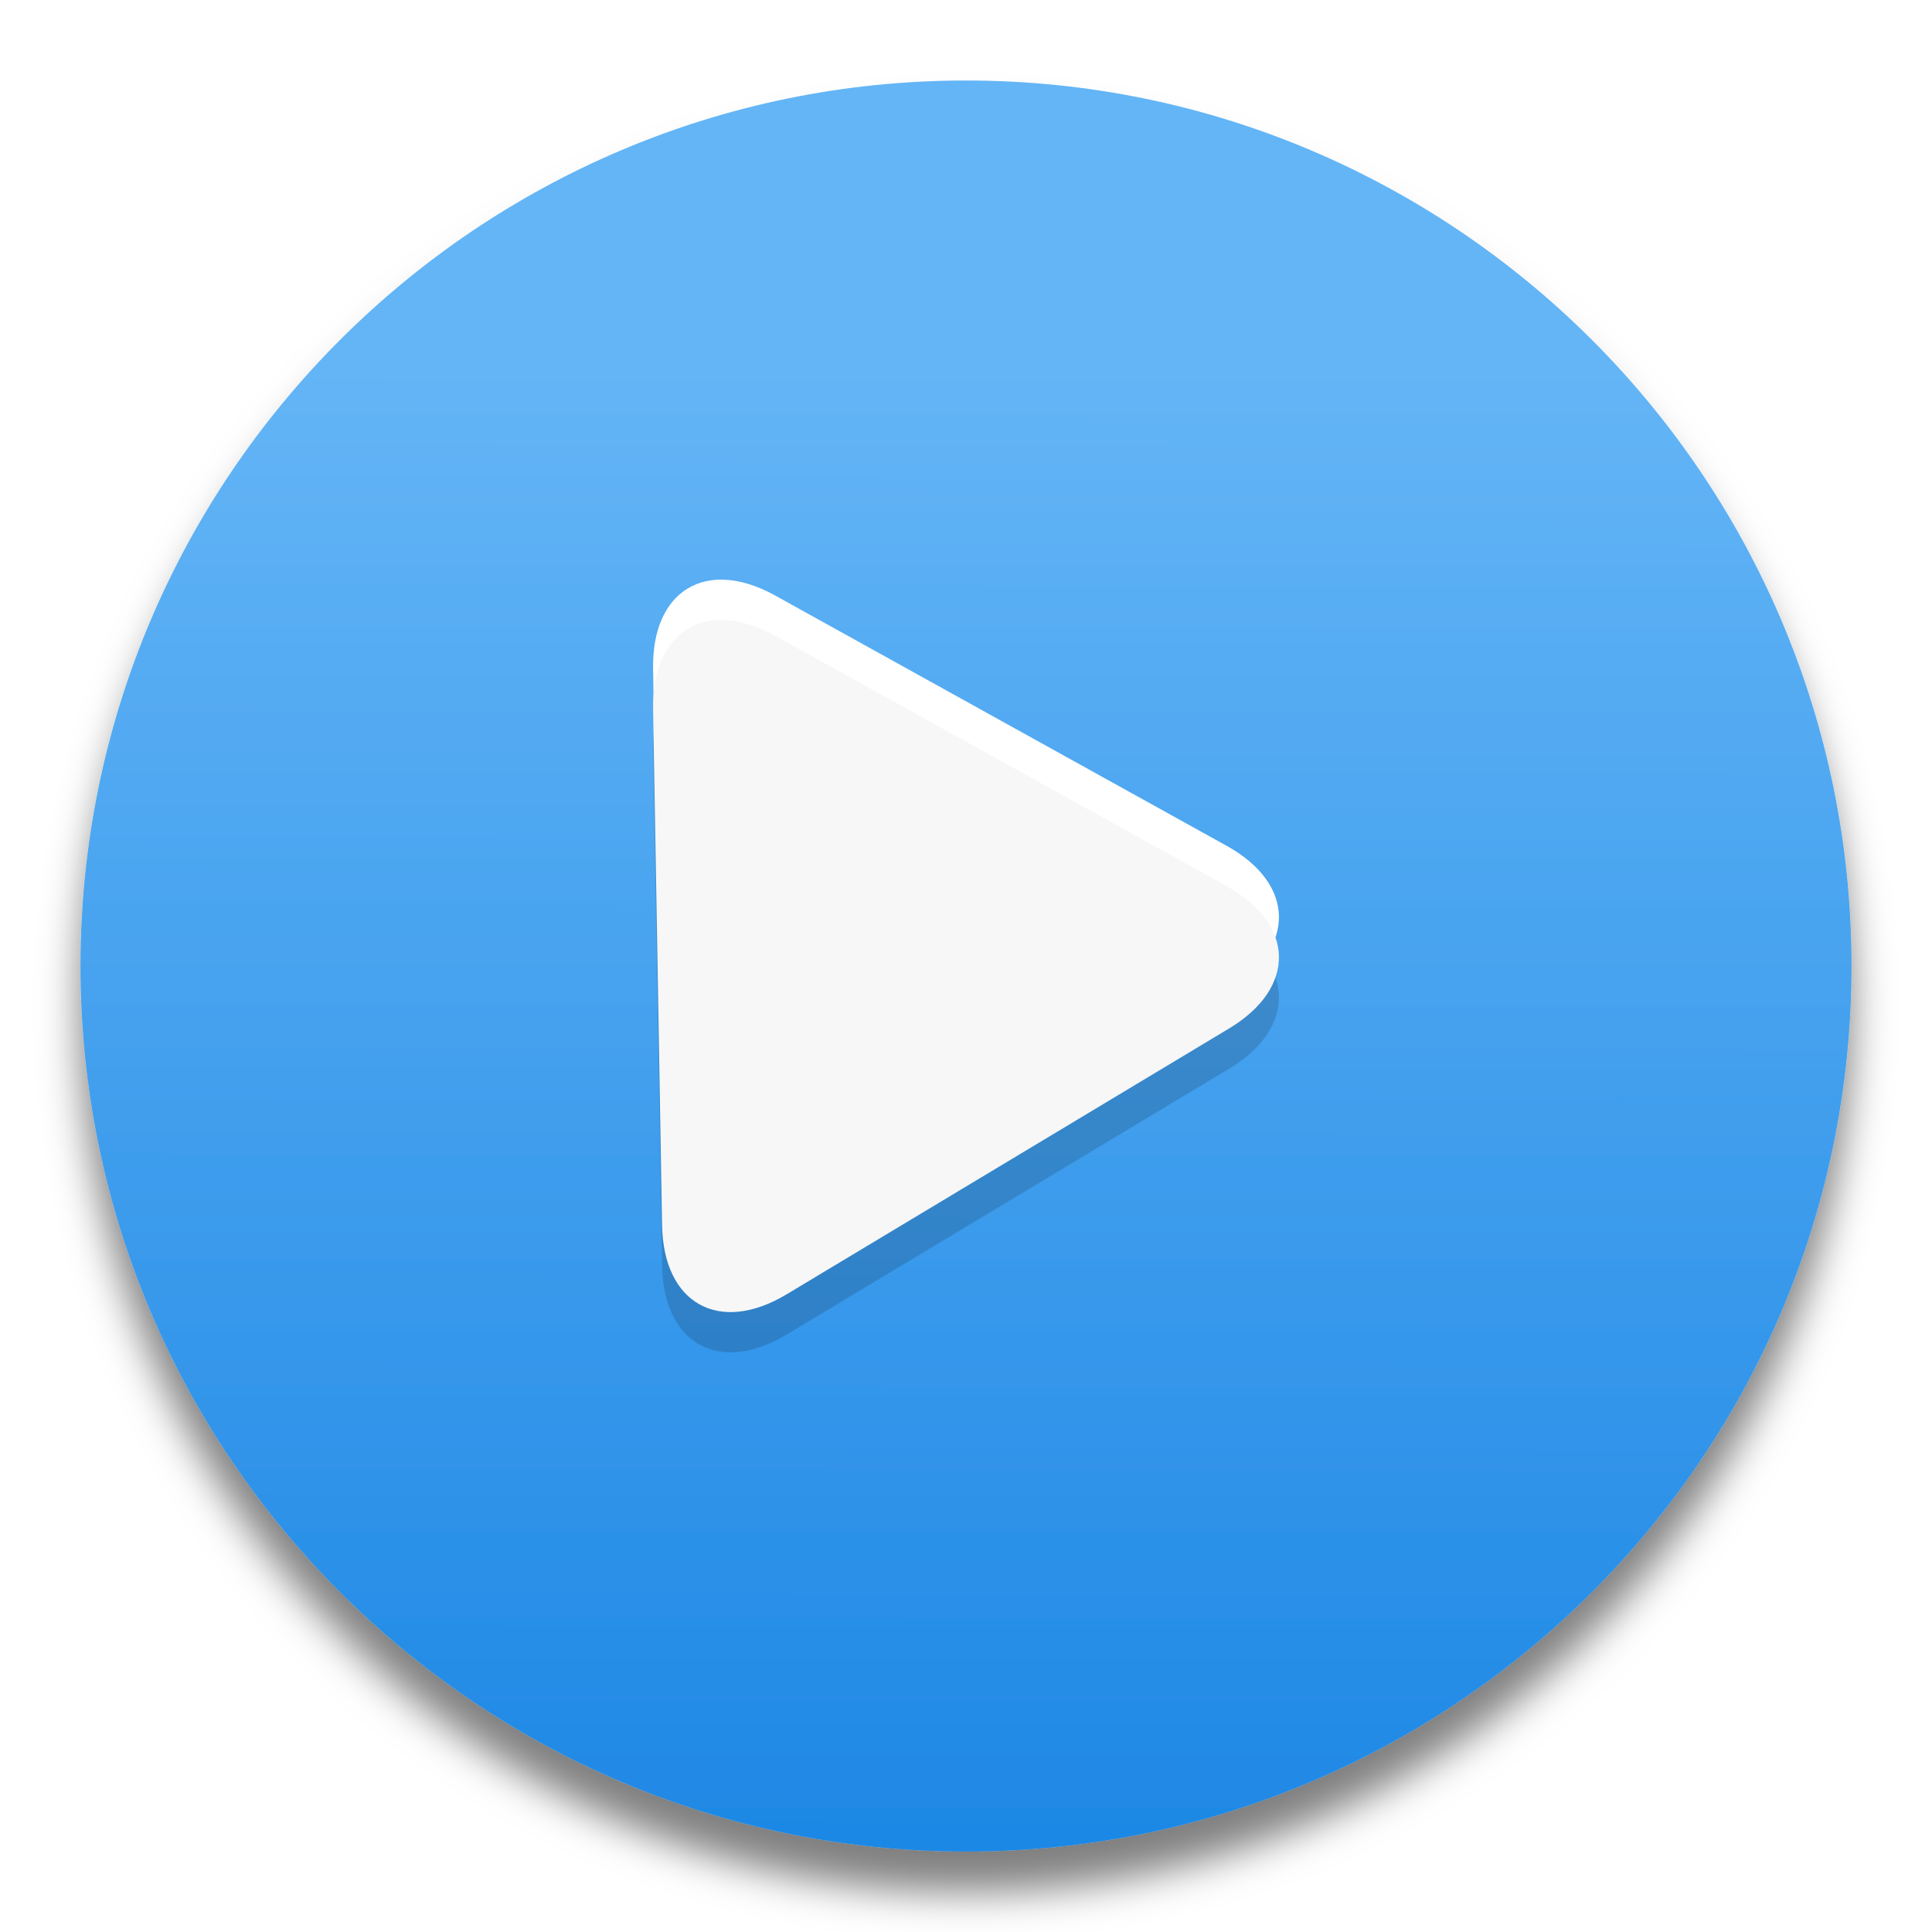
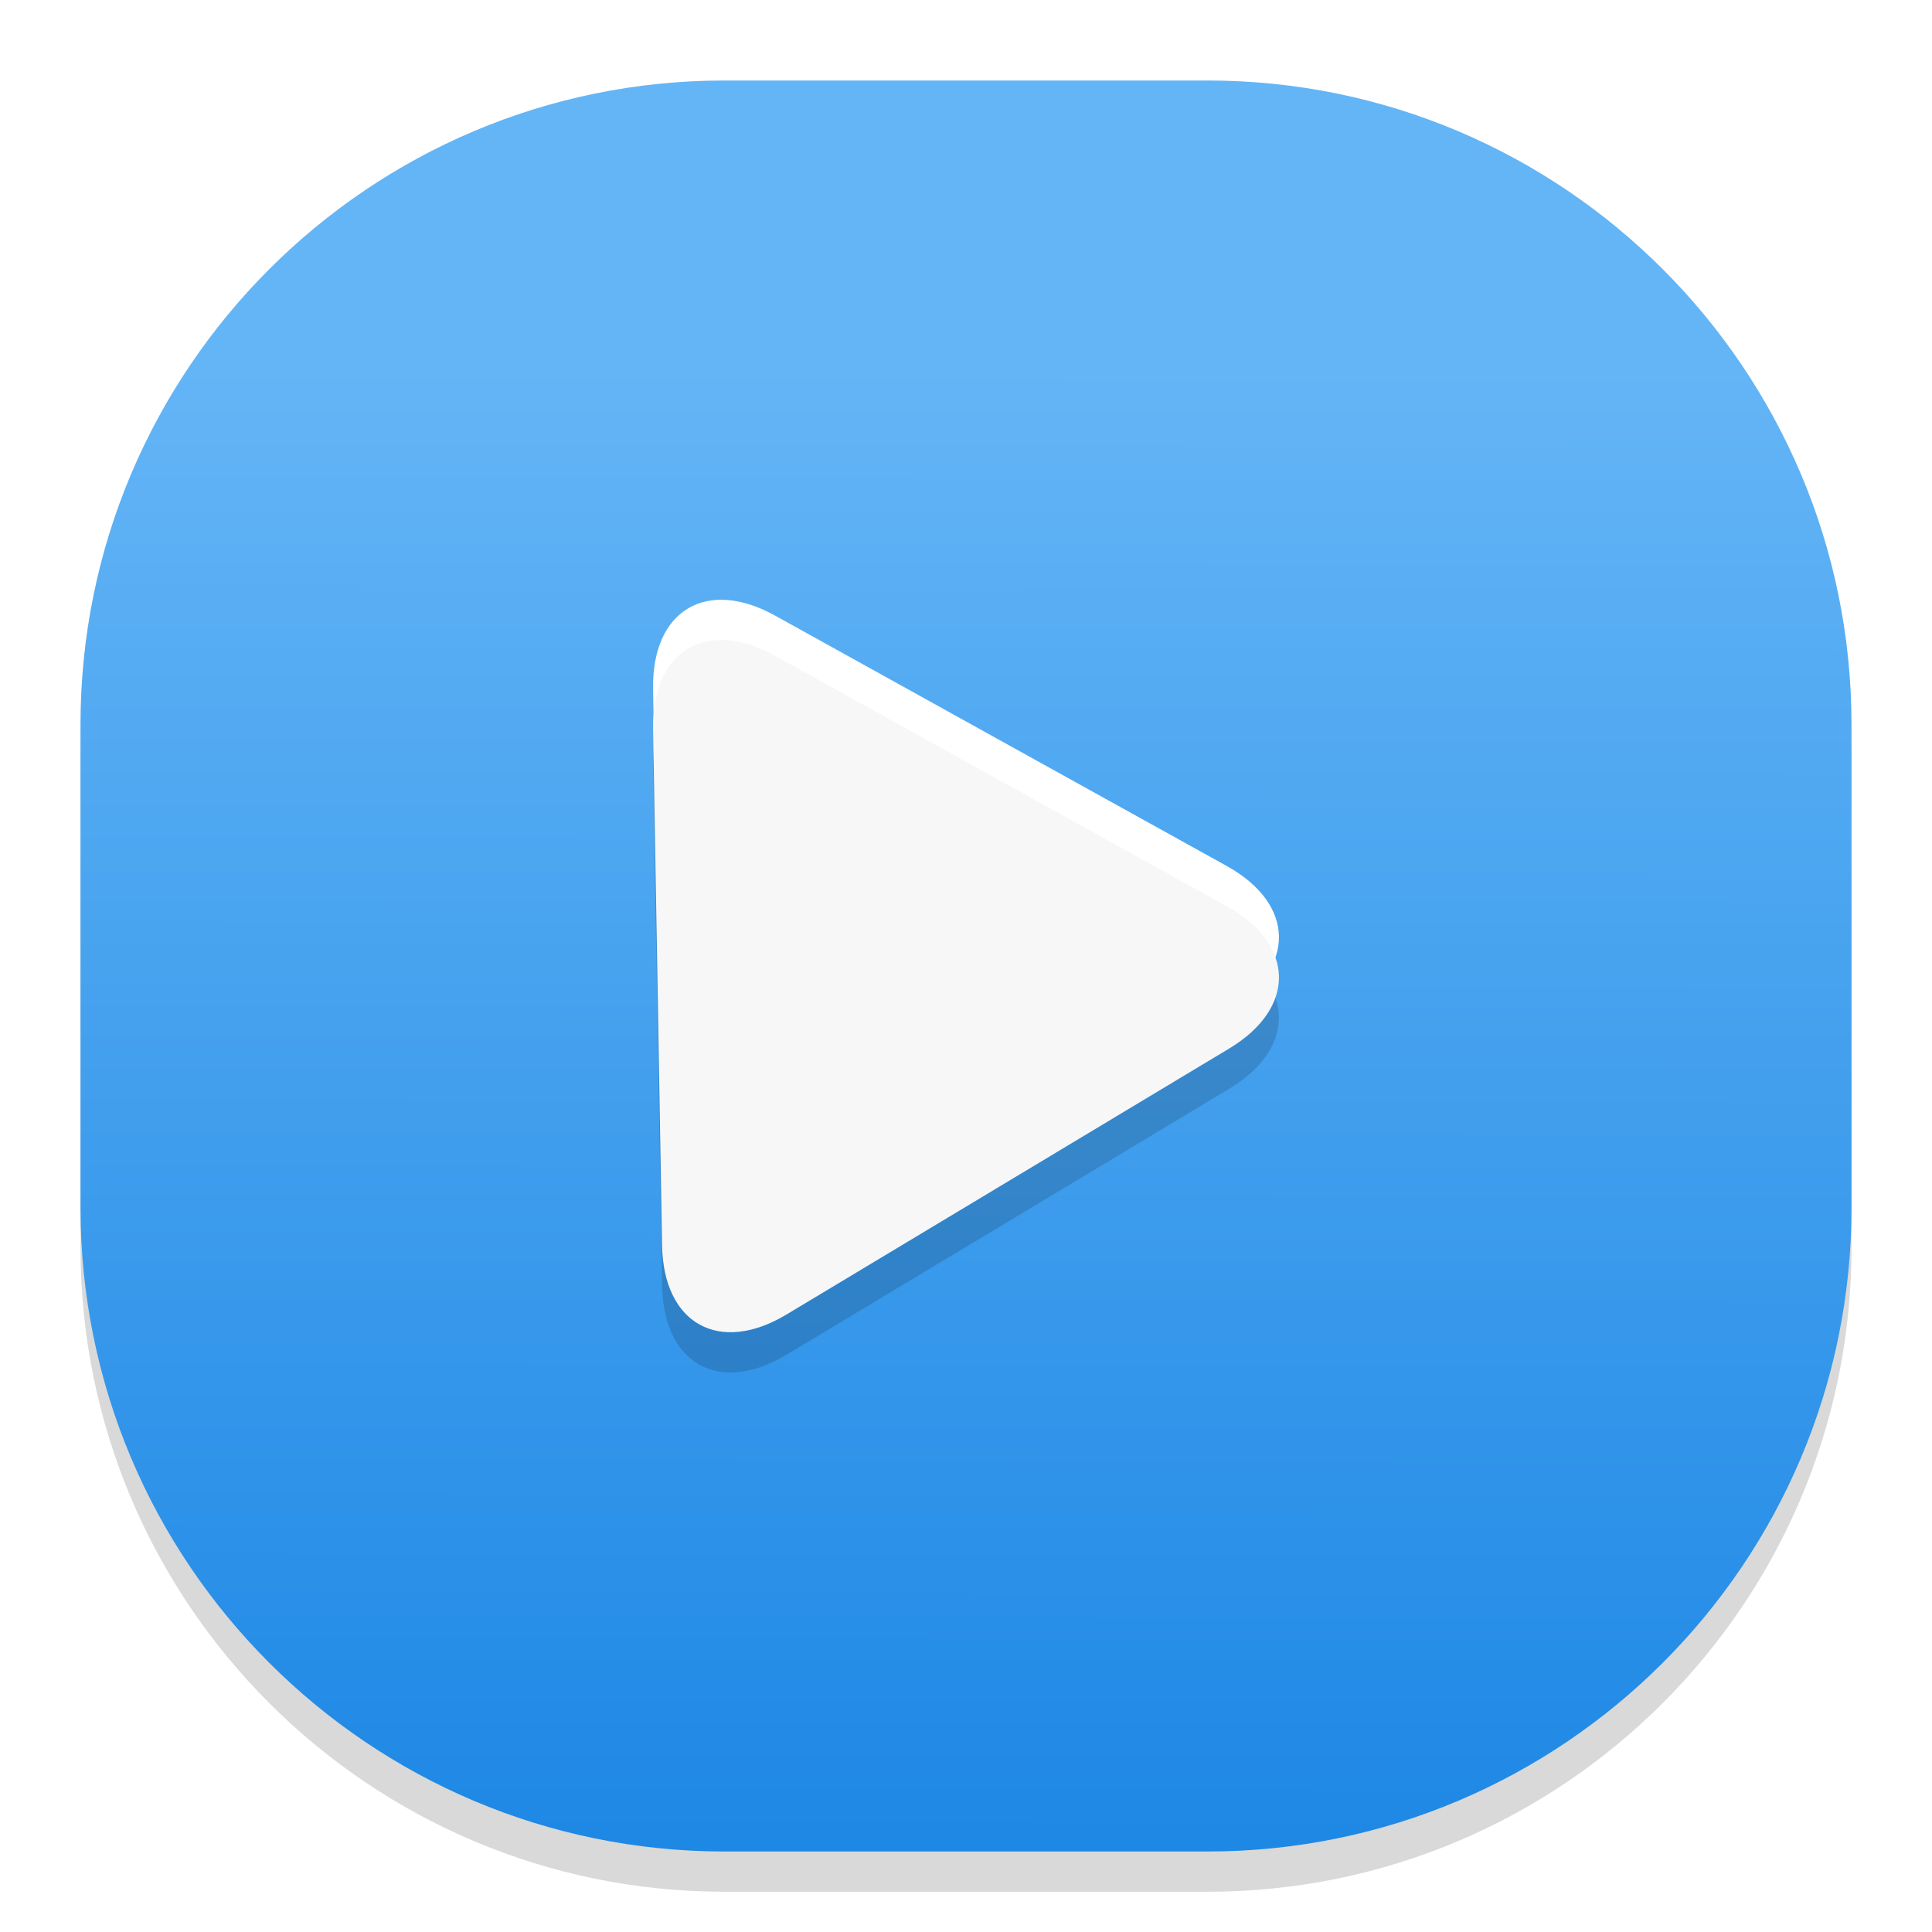
<svg xmlns="http://www.w3.org/2000/svg" style="isolation:isolate" viewBox="0 0 48 48" width="48" height="48">
  <defs>
-     <clipPath id="_clipPath_kHKN474DghTQL5cdNZO9YLOkM7GGmiiF">
+     <clipPath id="_clipPath_ut62DiT9okEZ5f1T6Ow8fvReCMxf1aMG">
      <rect width="48" height="48" />
    </clipPath>
  </defs>
-   <g clip-path="url(#_clipPath_kHKN474DghTQL5cdNZO9YLOkM7GGmiiF)">
+   <g clip-path="url(#_clipPath_ut62DiT9okEZ5f1T6Ow8fvReCMxf1aMG)">
    <g style="isolation:isolate" id="Design">
+       <path d="M 18 3 L 30 3 C 38.831 3 46 10.169 46 19 L 46 31 C 46 39.831 38.831 47 30 47 L 18 47 C 9.169 47 2 39.831 2 31 L 2 19 C 2 10.169 9.169 3 18 3 Z" style="stroke:none;fill:#000000;stroke-miterlimit:10;opacity:0.15;" />
      <defs>
-         <filter id="YRlzIsL0ExfLITUAyDcDPj4OWgyBMu0g" x="-200%" y="-200%" width="400%" height="400%">
-           <feOffset in="SourceAlpha" result="offOut" dx="0" dy="1" />
-           <feGaussianBlur in="offOut" result="blurOut" stdDeviation="0.5" />
-           <feComponentTransfer in="blurOut" result="opacOut">
-             <feFuncA type="table" tableValues="0 0.5" />
-           </feComponentTransfer>
-           <feBlend in="SourceGraphic" in2="opacOut" mode="normal" />
-         </filter>
+         <linearGradient id="_lgradient_2" x1="0.501" y1="0.144" x2="0.5" y2="1.015">
+           <stop offset="1.304%" style="stop-color:#64B5F6" />
+           <stop offset="98.261%" style="stop-color:#1E88E5" />
+         </linearGradient>
      </defs>
-       <g filter="url(#YRlzIsL0ExfLITUAyDcDPj4OWgyBMu0g)">
-         <linearGradient id="_lgradient_2" x1="50.098%" y1="14.399%" x2="49.998%" y2="101.515%">
-           <stop offset="1.304%" stop-opacity="1" style="stop-color:rgb(100,181,246)" />
-           <stop offset="98.261%" stop-opacity="1" style="stop-color:rgb(30,136,229)" />
-         </linearGradient>
-         <path d=" M 2 24 C 2 11.858 11.858 2 24 2 C 36.142 2 46 11.858 46 24 C 46 36.142 36.142 46 24 46 C 11.858 46 2 36.142 2 24 Z " fill="url(#_lgradient_2)" />
-       </g>
+       <path d="M 18 2 L 30 2 C 38.831 2 46 9.169 46 18 L 46 30 C 46 38.831 38.831 46 30 46 L 18 46 C 9.169 46 2 38.831 2 30 L 2 18 C 2 9.169 9.169 2 18 2 Z" style="stroke:none;fill:url(#_lgradient_2);stroke-miterlimit:10;" />
      <g id="Group">
-         <path d=" M 16.449 31.442 L 16.338 25.03 L 16.226 18.617 C 16.192 16.665 17.55 15.849 19.258 16.795 L 24.867 19.905 L 30.476 23.014 C 32.184 23.96 32.211 25.545 30.538 26.551 L 25.041 29.854 L 19.543 33.157 C 17.87 34.162 16.484 33.394 16.449 31.442 Z " fill="rgb(0,0,0)" fill-opacity="0.15" />
-         <path d=" M 16.449 29.442 L 16.338 23.03 L 16.226 16.617 C 16.192 14.665 17.55 13.849 19.258 14.795 L 24.867 17.905 L 30.476 21.014 C 32.184 21.96 32.211 23.545 30.538 24.551 L 25.041 27.854 L 19.543 31.157 C 17.87 32.162 16.484 31.394 16.449 29.442 Z " fill="rgb(255,255,255)" />
-         <path d=" M 16.449 30.442 L 16.338 24.03 L 16.226 17.617 C 16.192 15.665 17.55 14.849 19.258 15.795 L 24.867 18.905 L 30.476 22.014 C 32.184 22.96 32.211 24.545 30.538 25.551 L 25.041 28.854 L 19.543 32.157 C 17.87 33.162 16.484 32.394 16.449 30.442 Z " fill="rgb(247,247,247)" />
+         <path d=" M 16.449 31.942 L 16.338 25.53 L 16.226 19.117 C 16.192 17.165 17.55 16.349 19.258 17.295 L 24.867 20.405 L 30.476 23.514 C 32.184 24.46 32.211 26.045 30.538 27.051 L 25.041 30.354 L 19.543 33.657 C 17.87 34.662 16.484 33.894 16.449 31.942 Z " fill="rgb(0,0,0)" fill-opacity="0.15" />
+         <path d=" M 16.449 29.942 L 16.338 23.53 L 16.226 17.117 C 16.192 15.165 17.55 14.349 19.258 15.295 L 24.867 18.405 L 30.476 21.514 C 32.184 22.46 32.211 24.045 30.538 25.051 L 25.041 28.354 L 19.543 31.657 C 17.87 32.662 16.484 31.894 16.449 29.942 Z " fill="rgb(255,255,255)" />
+         <path d=" M 16.449 30.942 L 16.338 24.53 L 16.226 18.117 C 16.192 16.165 17.55 15.349 19.258 16.295 L 24.867 19.405 L 30.476 22.514 C 32.184 23.46 32.211 25.045 30.538 26.051 L 25.041 29.354 L 19.543 32.657 C 17.87 33.662 16.484 32.894 16.449 30.942 Z " fill="rgb(247,247,247)" />
      </g>
    </g>
  </g>
</svg>
